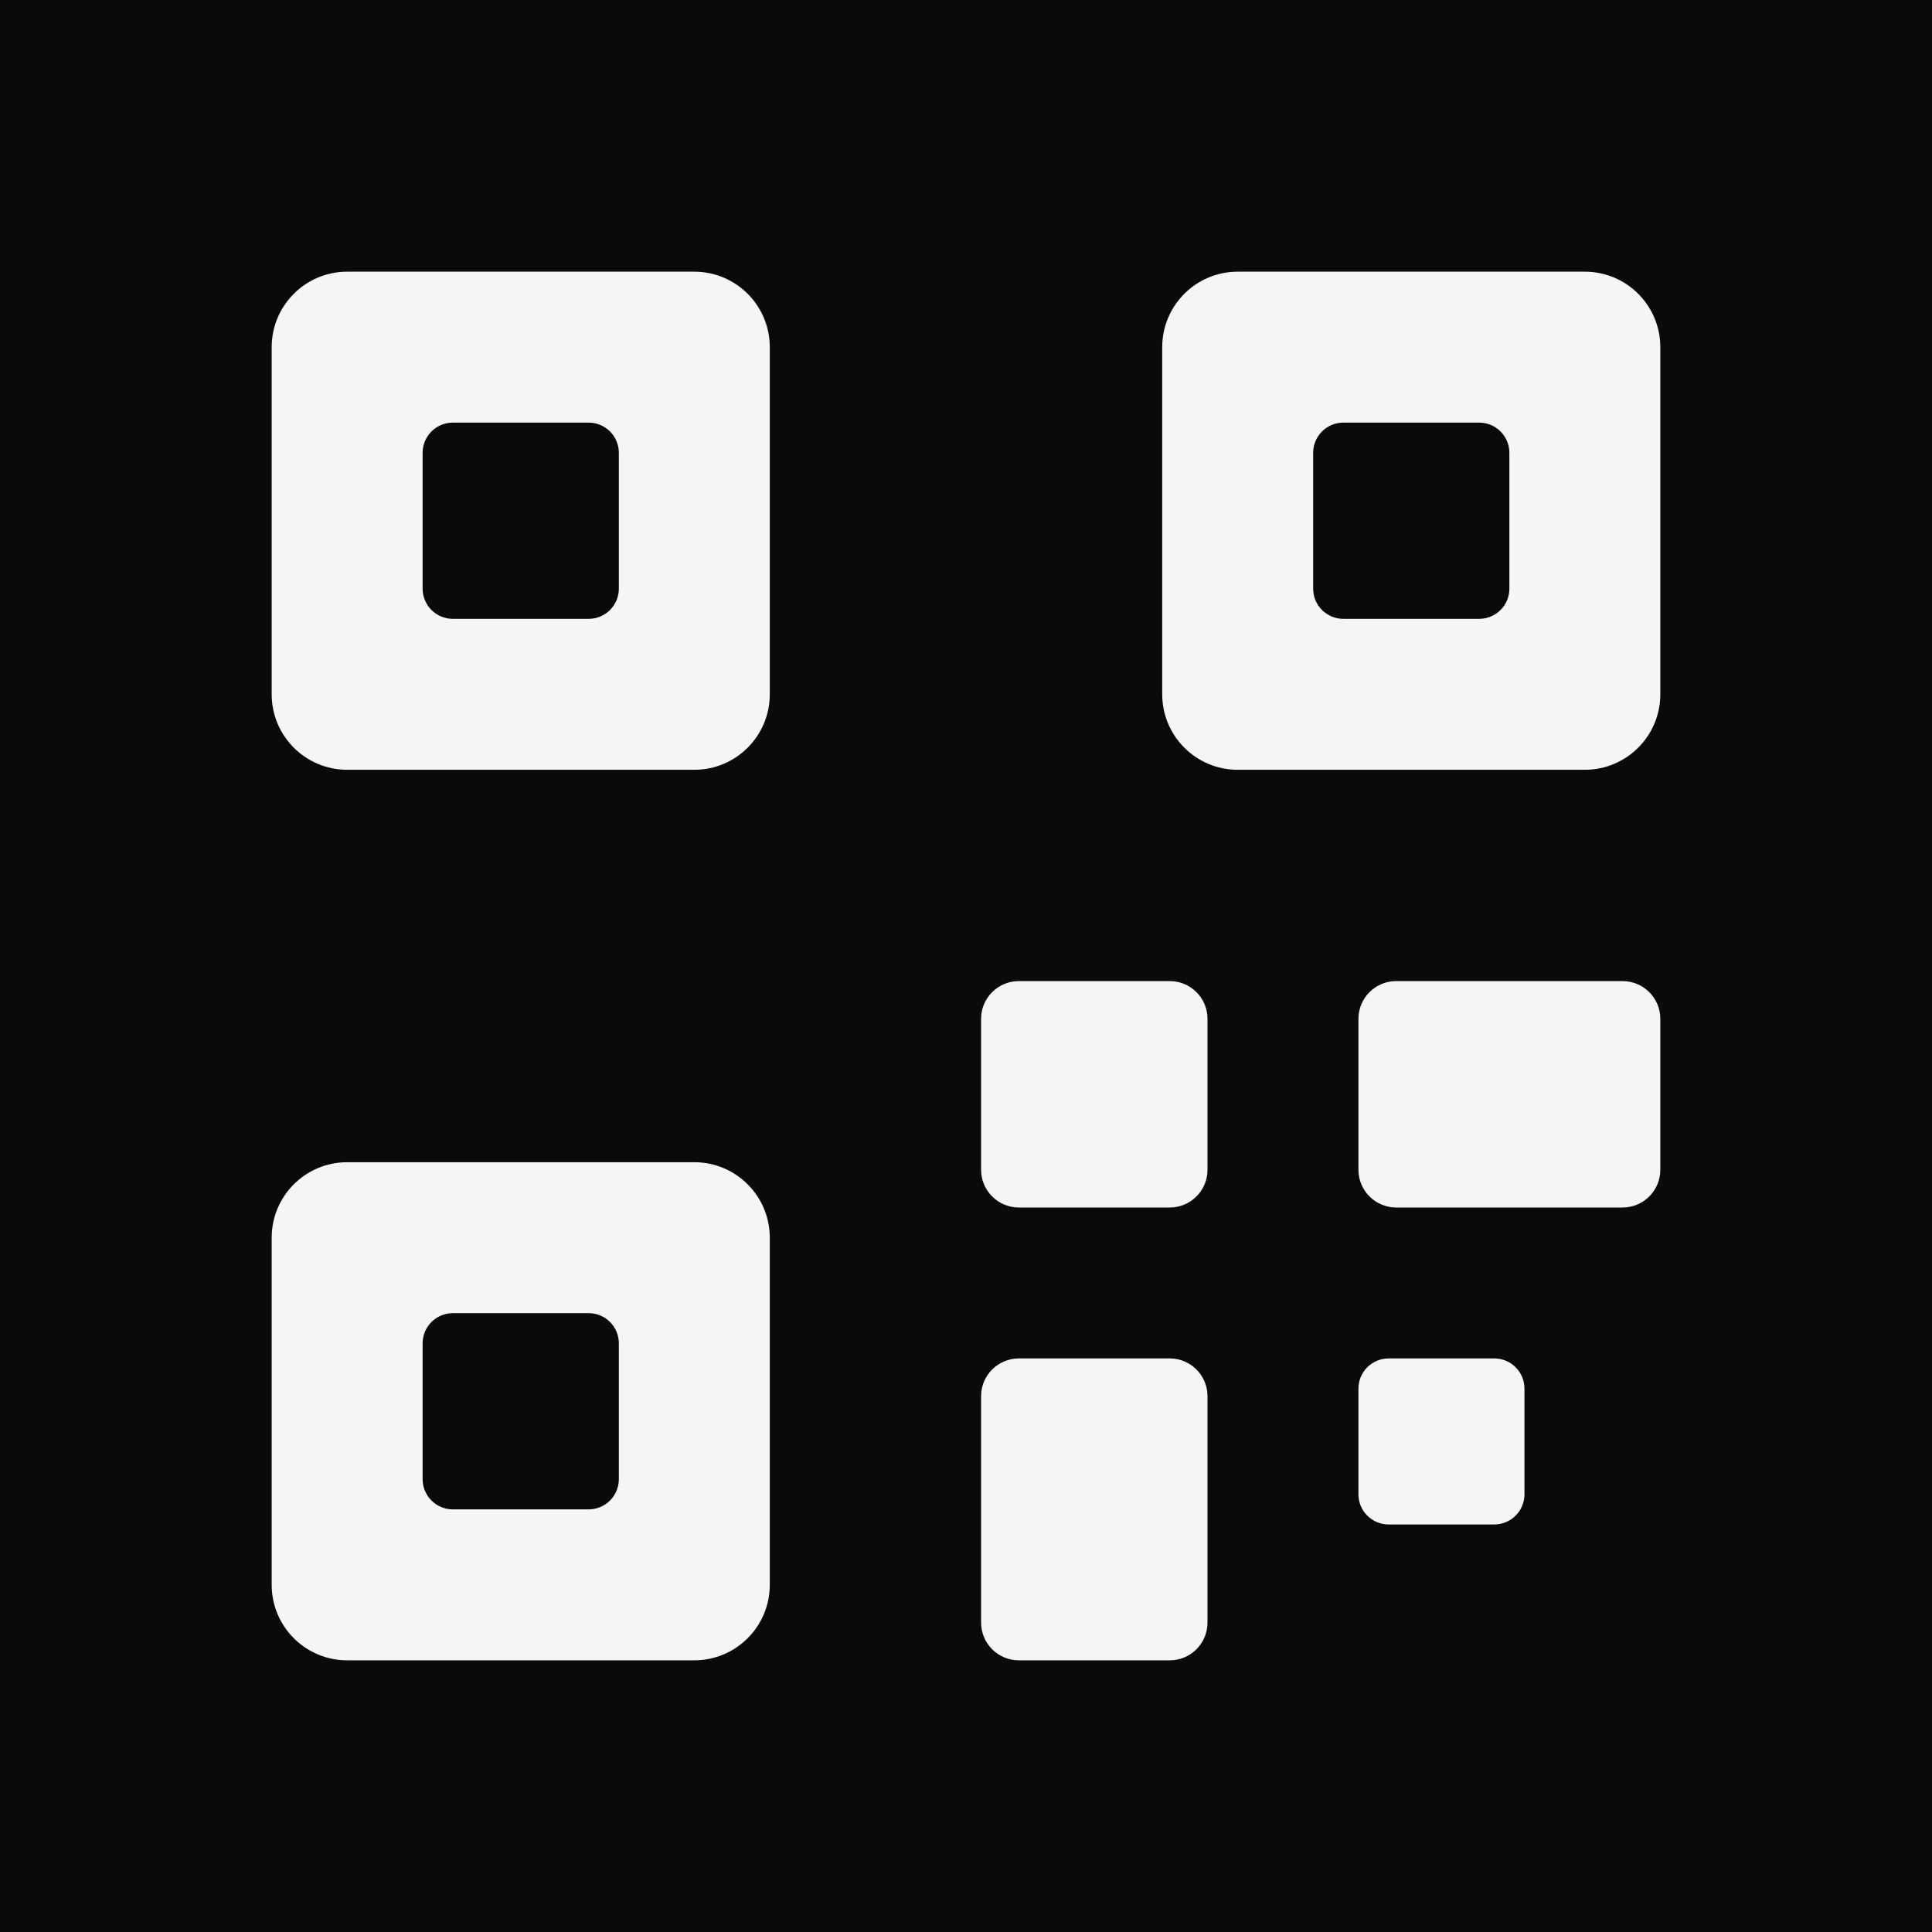
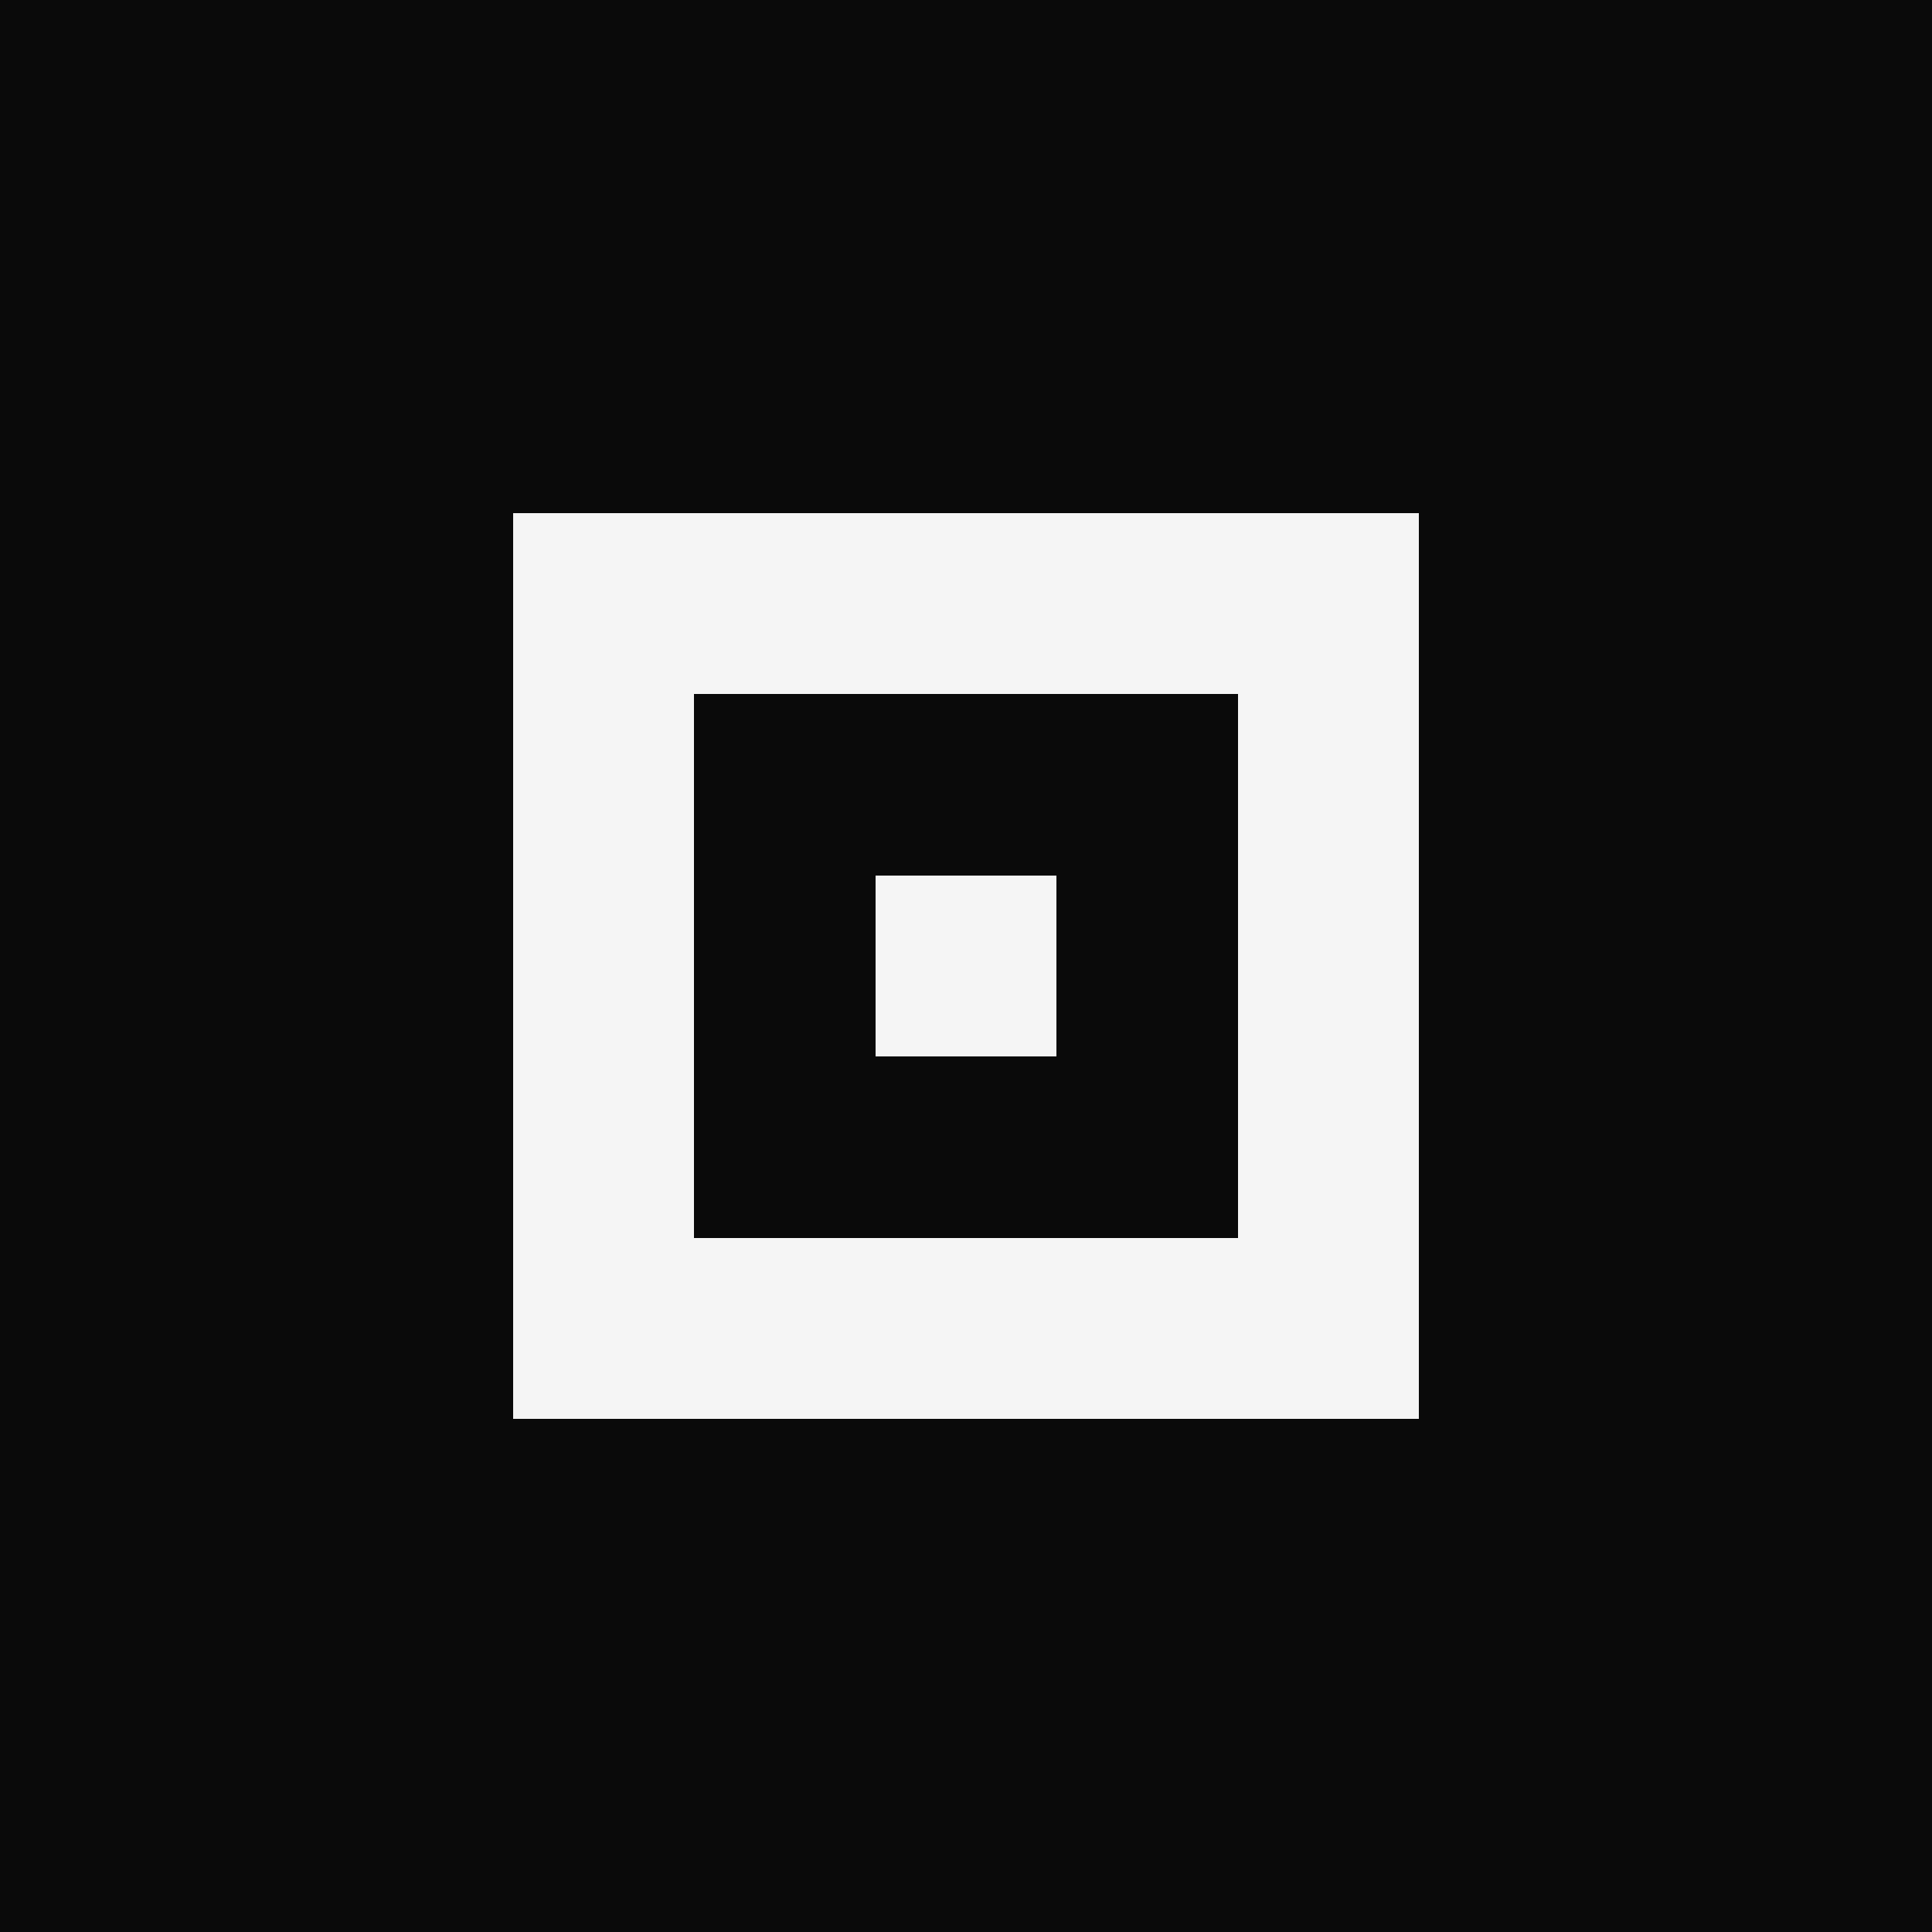
<svg xmlns="http://www.w3.org/2000/svg" viewBox="0 0 512 512" role="img" aria-label="QR Pixel">
  <rect width="512" height="512" fill="#0a0a0a" />
-   <rect x="72" y="72" width="132" height="132" rx="20" fill="#f5f5f5" />
-   <rect x="112" y="112" width="52" height="52" rx="8" fill="#0a0a0a" />
-   <rect x="308" y="72" width="132" height="132" rx="20" fill="#f5f5f5" />
-   <rect x="348" y="112" width="52" height="52" rx="8" fill="#0a0a0a" />
-   <rect x="72" y="308" width="132" height="132" rx="20" fill="#f5f5f5" />
-   <rect x="112" y="348" width="52" height="52" rx="8" fill="#0a0a0a" />
-   <rect x="260" y="260" width="60" height="60" rx="10" fill="#f5f5f5" />
-   <rect x="360" y="260" width="80" height="60" rx="10" fill="#f5f5f5" />
-   <rect x="260" y="360" width="60" height="80" rx="10" fill="#f5f5f5" />
-   <rect x="360" y="360" width="44" height="44" rx="8" fill="#f5f5f5" />
+   <path fill="#f5f5f5" fill-rule="evenodd" shape-rendering="crispEdges" transform="translate(136 136)" d="M0 0h240v240H0zM48 48h144v144H48zM96 96h48v48H96z" />
</svg>
